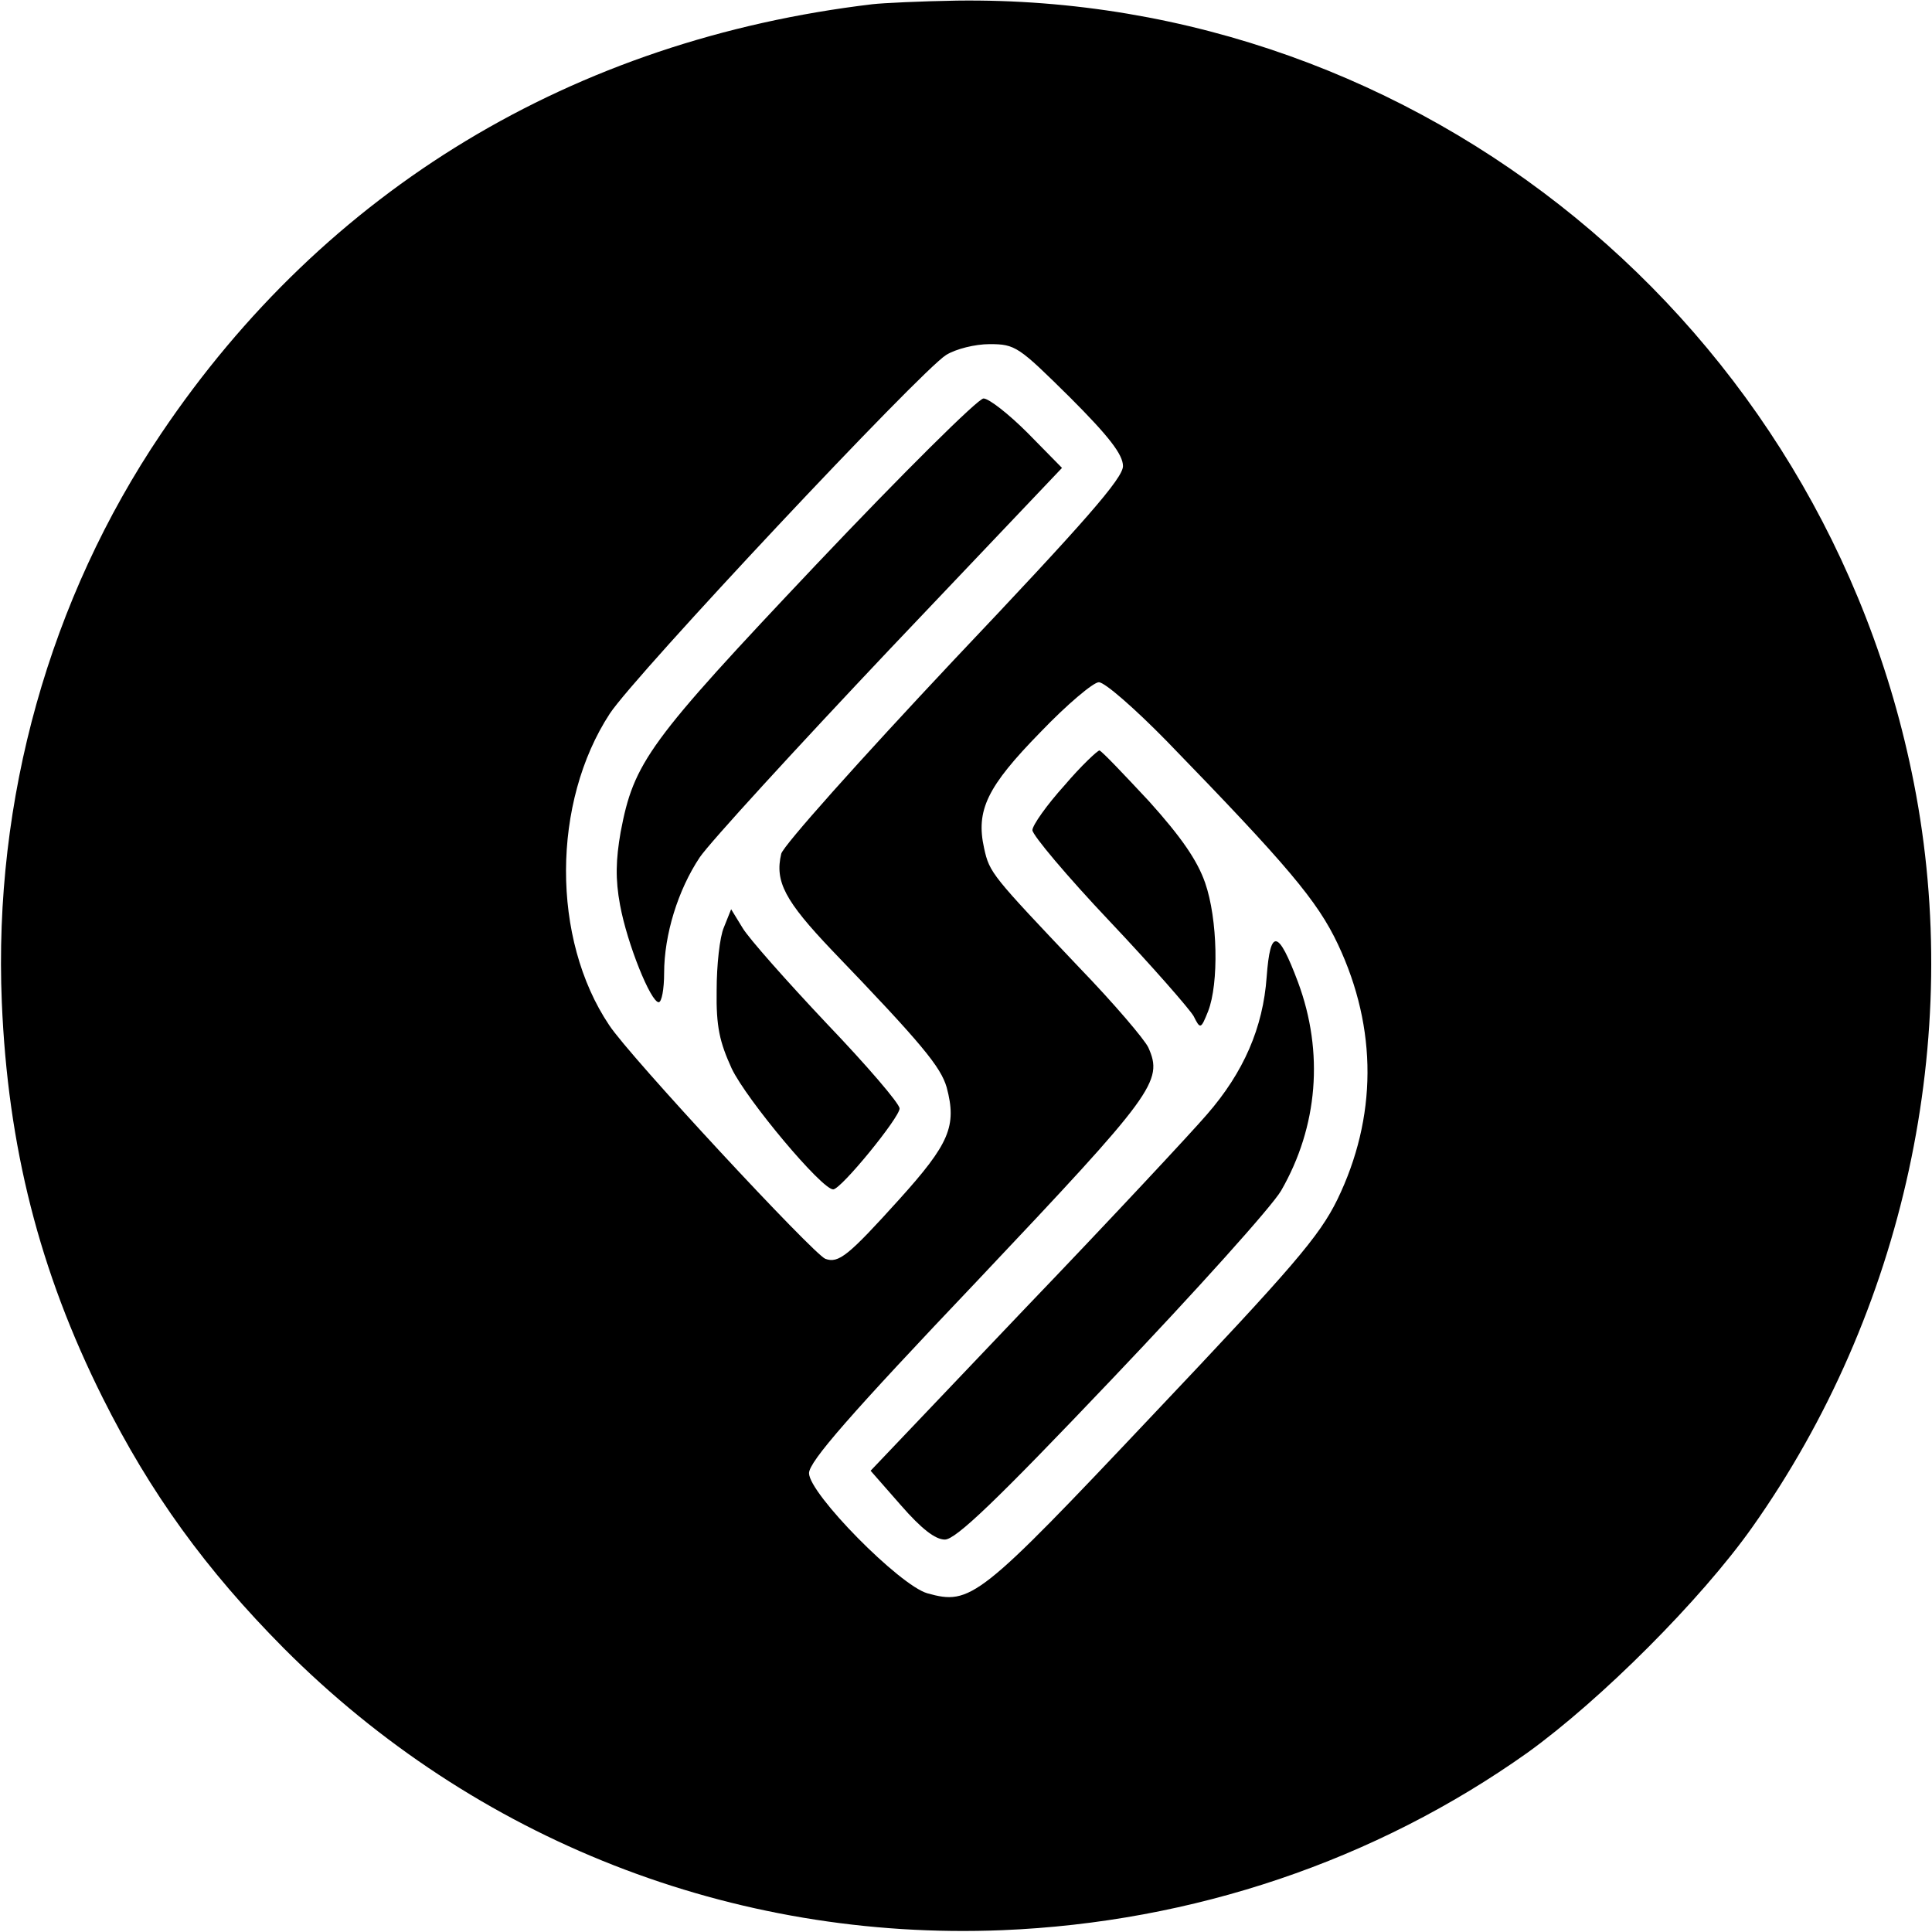
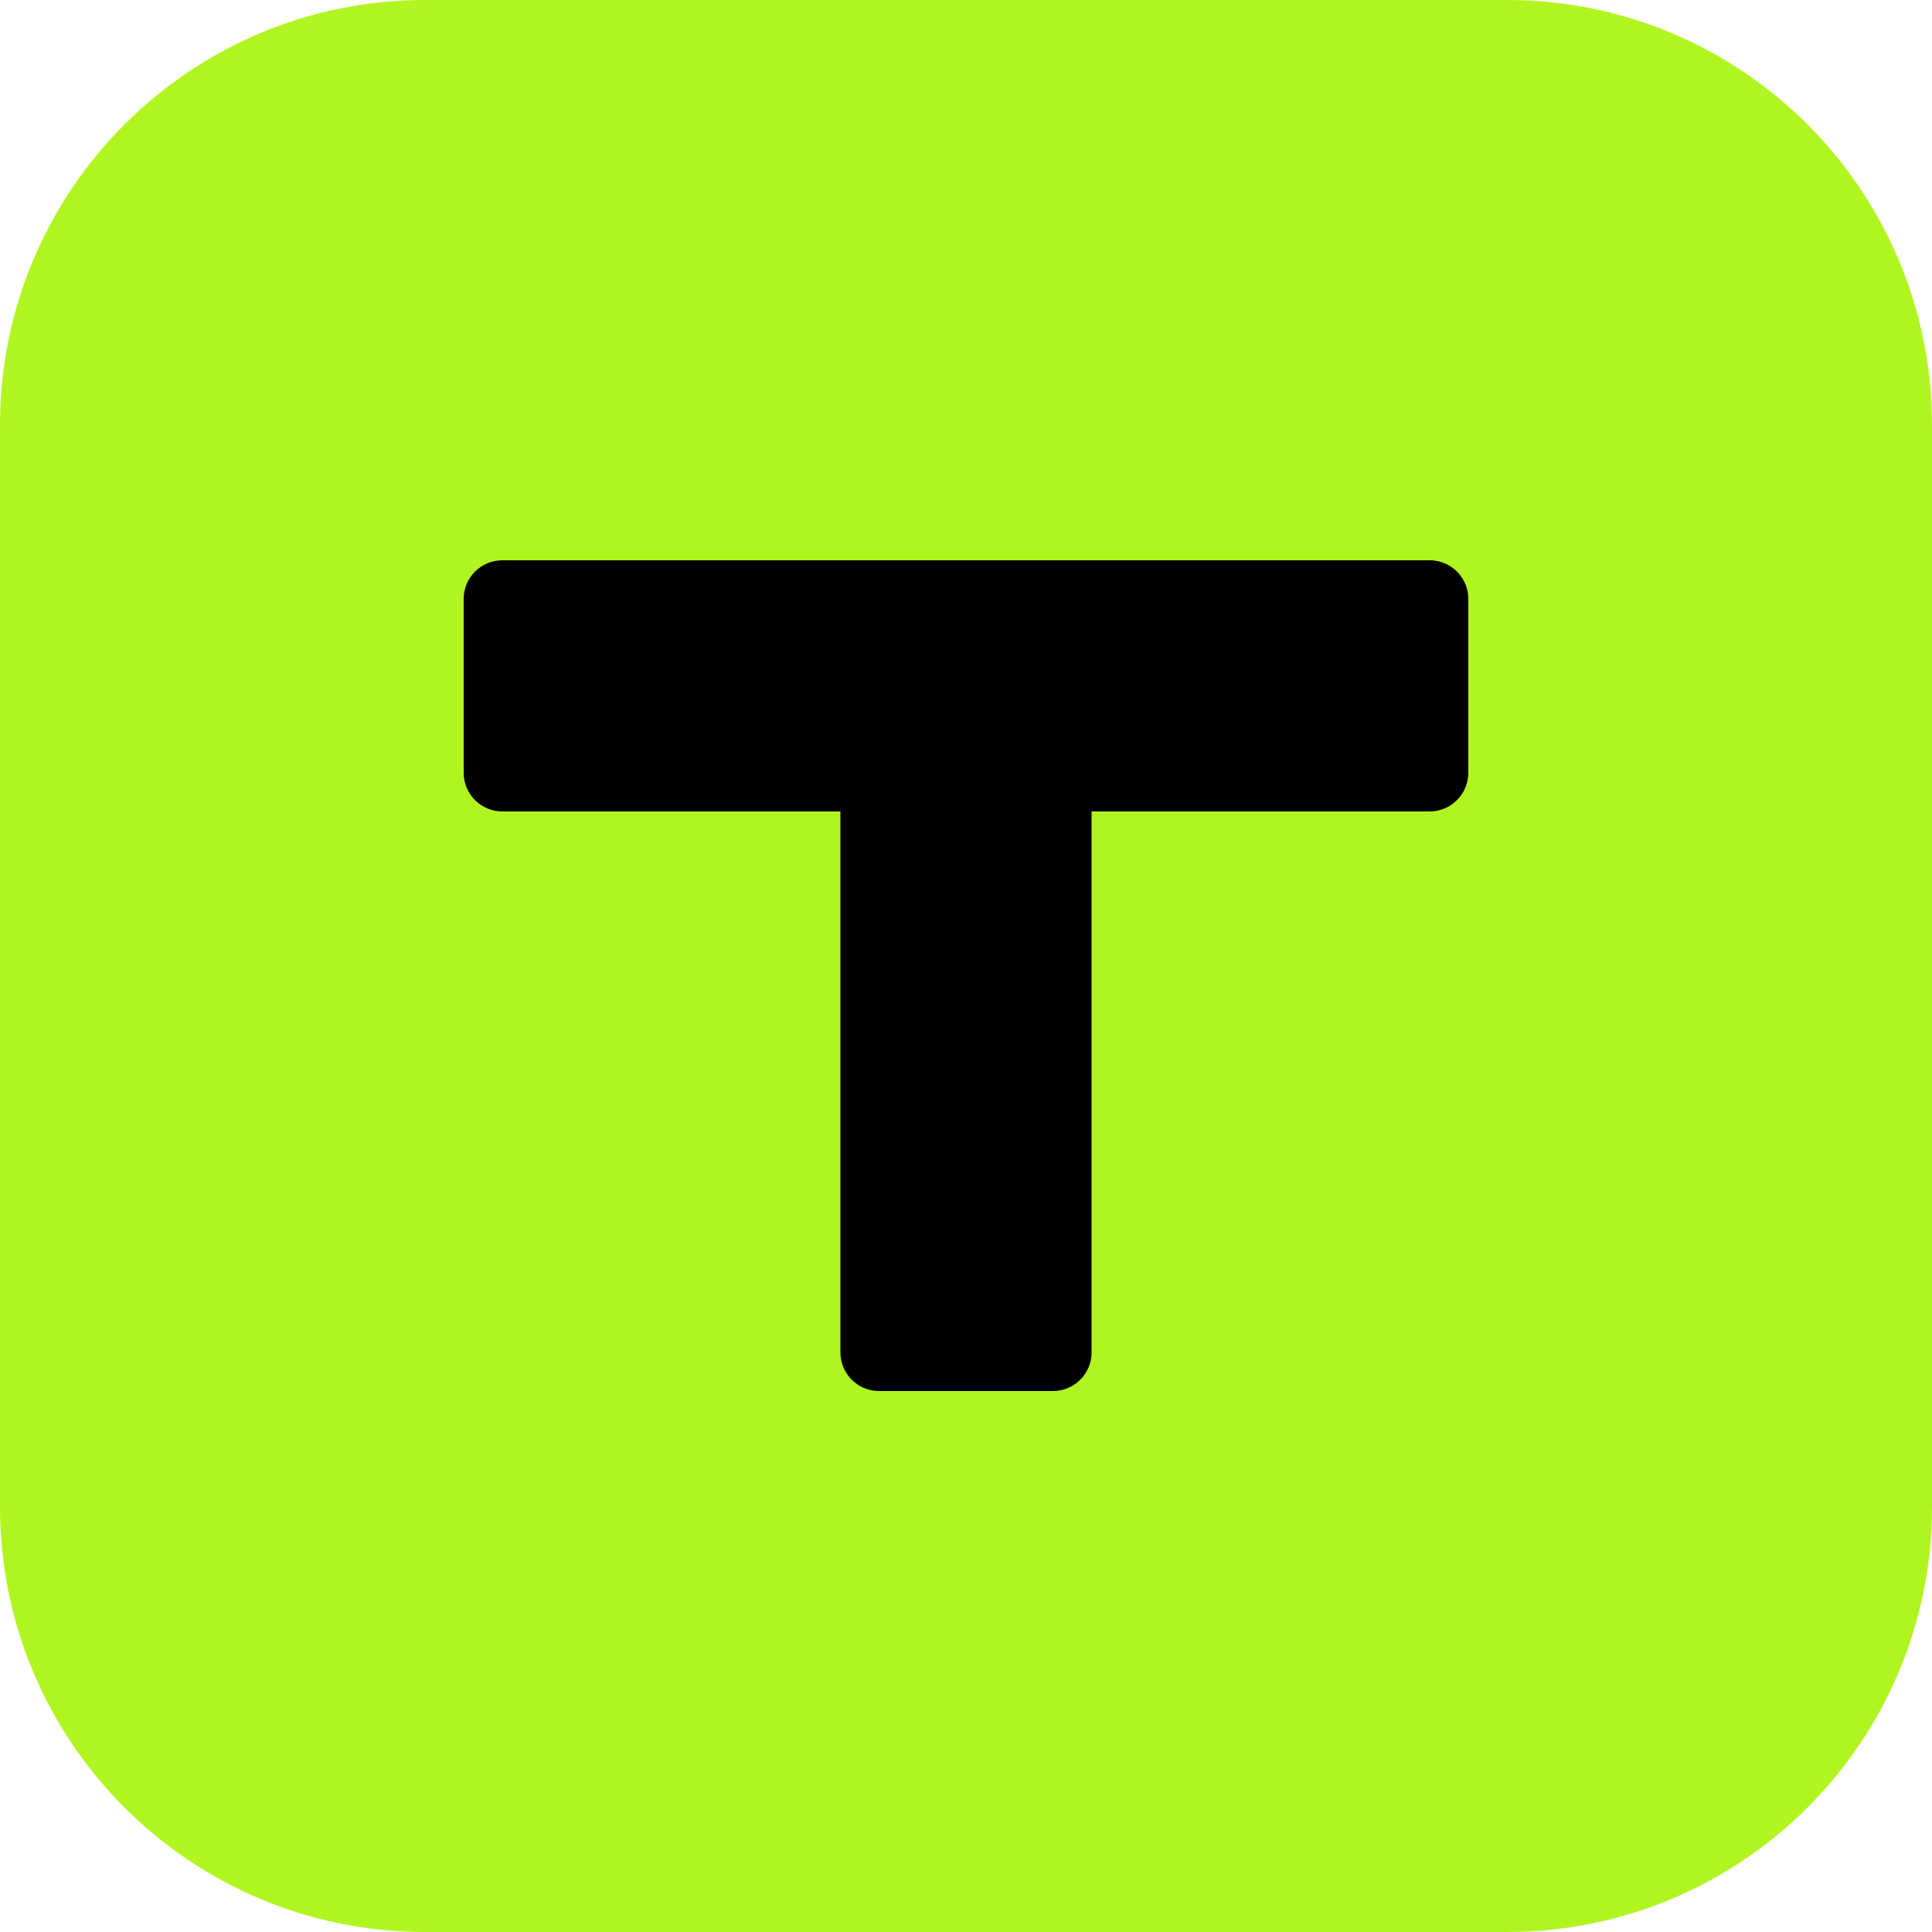
- <svg xmlns="http://www.w3.org/2000/svg" version="1.0" width="320pt" height="320pt" viewBox="0 0 320 320" preserveAspectRatio="xMidYMid meet">
-   <g transform="translate(0,320) scale(0.1,-0.1)" fill="#000000" stroke="none">
-     <path d="M1445 3193 c-496 -59 -906 -307 -1178 -711 -185 -274 -278 -606 -264 -942 10 -239 62 -445 167 -655 79 -158 171 -285 300 -415 317 -318 744 -485 1190 -467 316 13 618 115 870 294 122 88 287 253 372 373 252 356 351 811 268 1233 -149 759 -817 1306 -1585 1296 -60 -1 -123 -4 -140 -6z m327 -651 c65 -65 88 -95 88 -114 0 -20 -62 -91 -280 -321 -157 -167 -282 -307 -286 -321 -11 -46 6 -78 84 -160 150 -156 180 -193 190 -227 17 -64 5 -93 -79 -186 -84 -93 -100 -106 -122 -98 -20 8 -324 335 -358 387 -96 143 -95 369 1 516 42 64 514 567 557 594 16 10 48 18 72 18 43 0 48 -4 133 -88z m160 -569 c201 -207 250 -265 284 -337 66 -140 65 -287 -1 -423 -30 -61 -73 -111 -306 -357 -288 -305 -301 -315 -373 -295 -46 13 -196 165 -196 199 0 19 67 96 280 320 292 309 307 329 282 385 -6 13 -57 73 -114 132 -145 153 -149 157 -158 198 -14 63 5 102 93 192 44 46 88 83 97 83 10 0 60 -44 112 -97z" />
-     <path d="M1352 2265 c-278 -294 -302 -327 -324 -443 -8 -46 -9 -78 -1 -121 12 -65 51 -161 64 -161 5 0 9 22 9 48 0 64 23 138 59 192 17 25 159 180 315 345 l285 300 -57 58 c-31 31 -64 57 -73 57 -9 0 -134 -124 -277 -275z" />
-     <path d="M1199 1664 c-7 -16 -12 -63 -12 -104 -1 -61 5 -86 25 -130 25 -52 149 -200 168 -200 13 0 110 119 110 134 0 8 -54 71 -121 141 -66 70 -129 141 -139 158 l-19 31 -12 -30z" />
-     <path d="M1763 1899 c-29 -32 -53 -66 -53 -74 0 -8 57 -76 128 -151 70 -74 132 -145 139 -157 11 -22 12 -22 24 8 18 46 16 153 -5 213 -13 37 -39 75 -93 135 -42 45 -78 83 -82 84 -3 0 -30 -25 -58 -58z" />
-     <path d="M2098 1582 c-6 -84 -38 -158 -99 -228 -24 -28 -159 -173 -301 -321 l-256 -269 50 -57 c34 -39 57 -57 73 -57 18 0 85 64 277 266 139 146 265 286 280 312 61 106 71 229 28 345 -33 88 -46 90 -52 9z" />
-   </g>
+ <svg xmlns="http://www.w3.org/2000/svg" viewBox="0 0 100 100" width="100" height="100">
+   <rect width="100" height="100" rx="22" fill="#B1F520" />
+   <rect x="24" y="29" width="52" height="13" rx="2" fill="#000000" />
+   <rect x="43.5" y="29" width="13" height="43" rx="2" fill="#000000" />
</svg>
